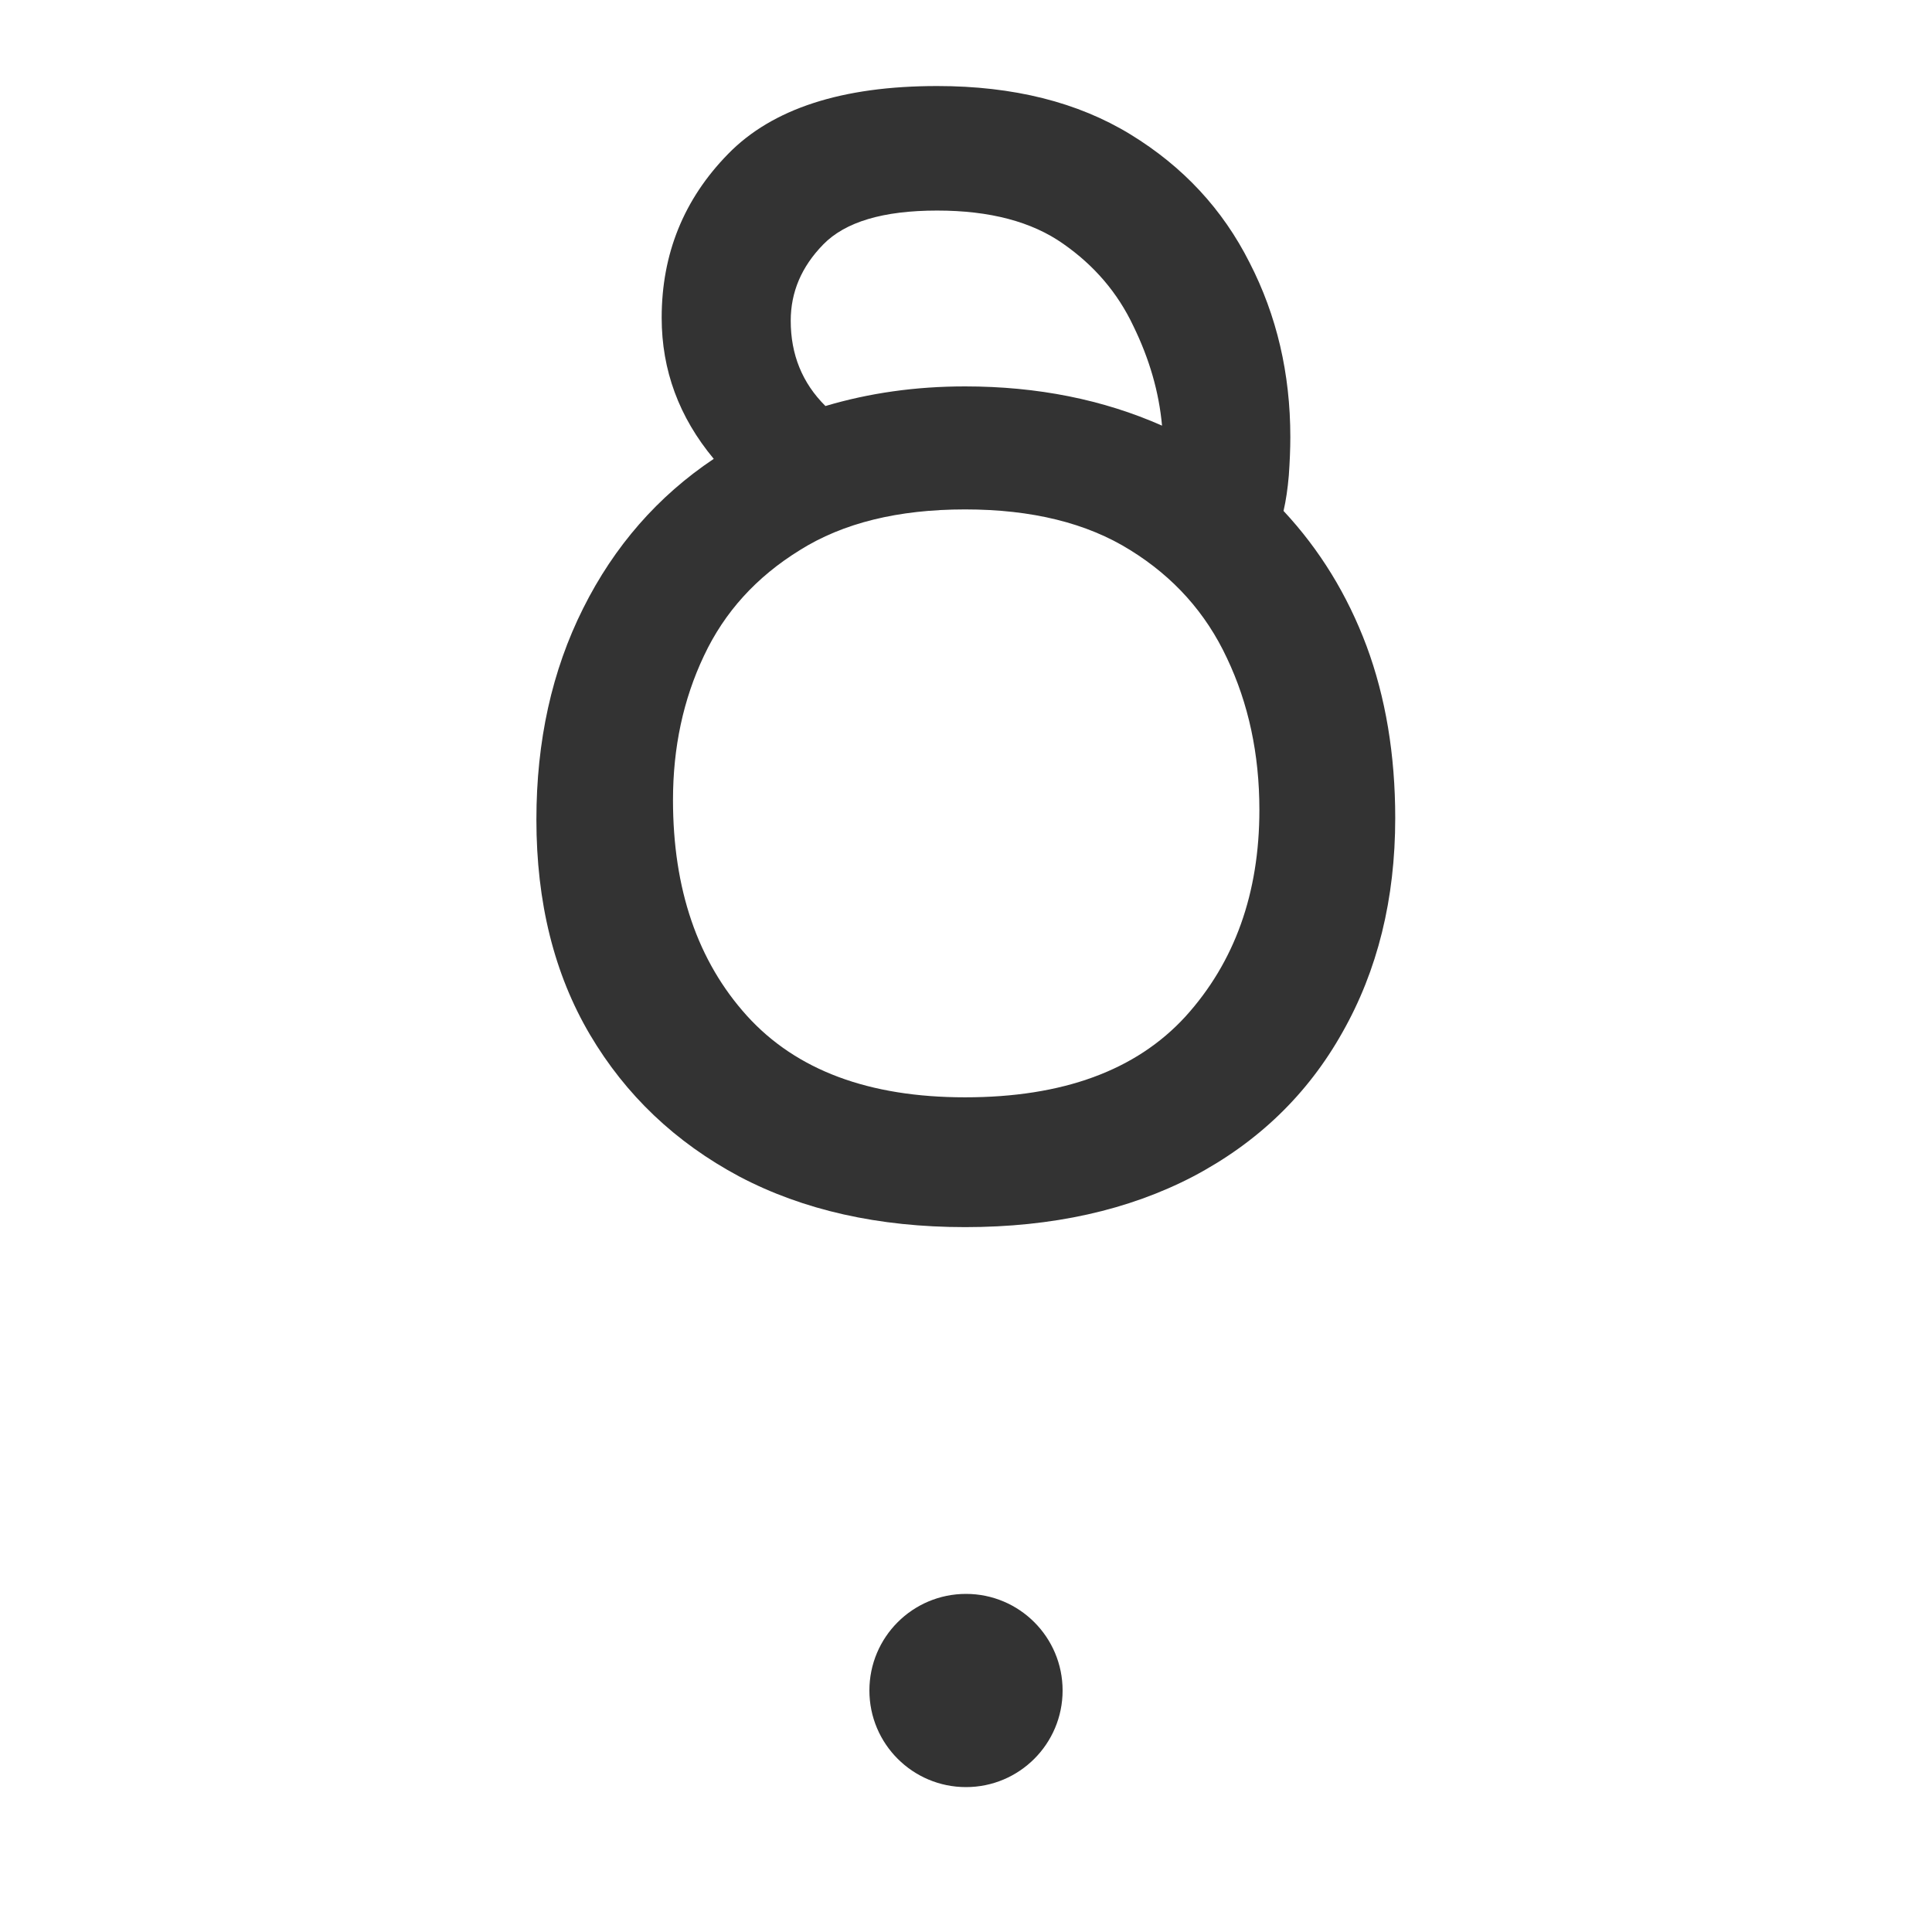
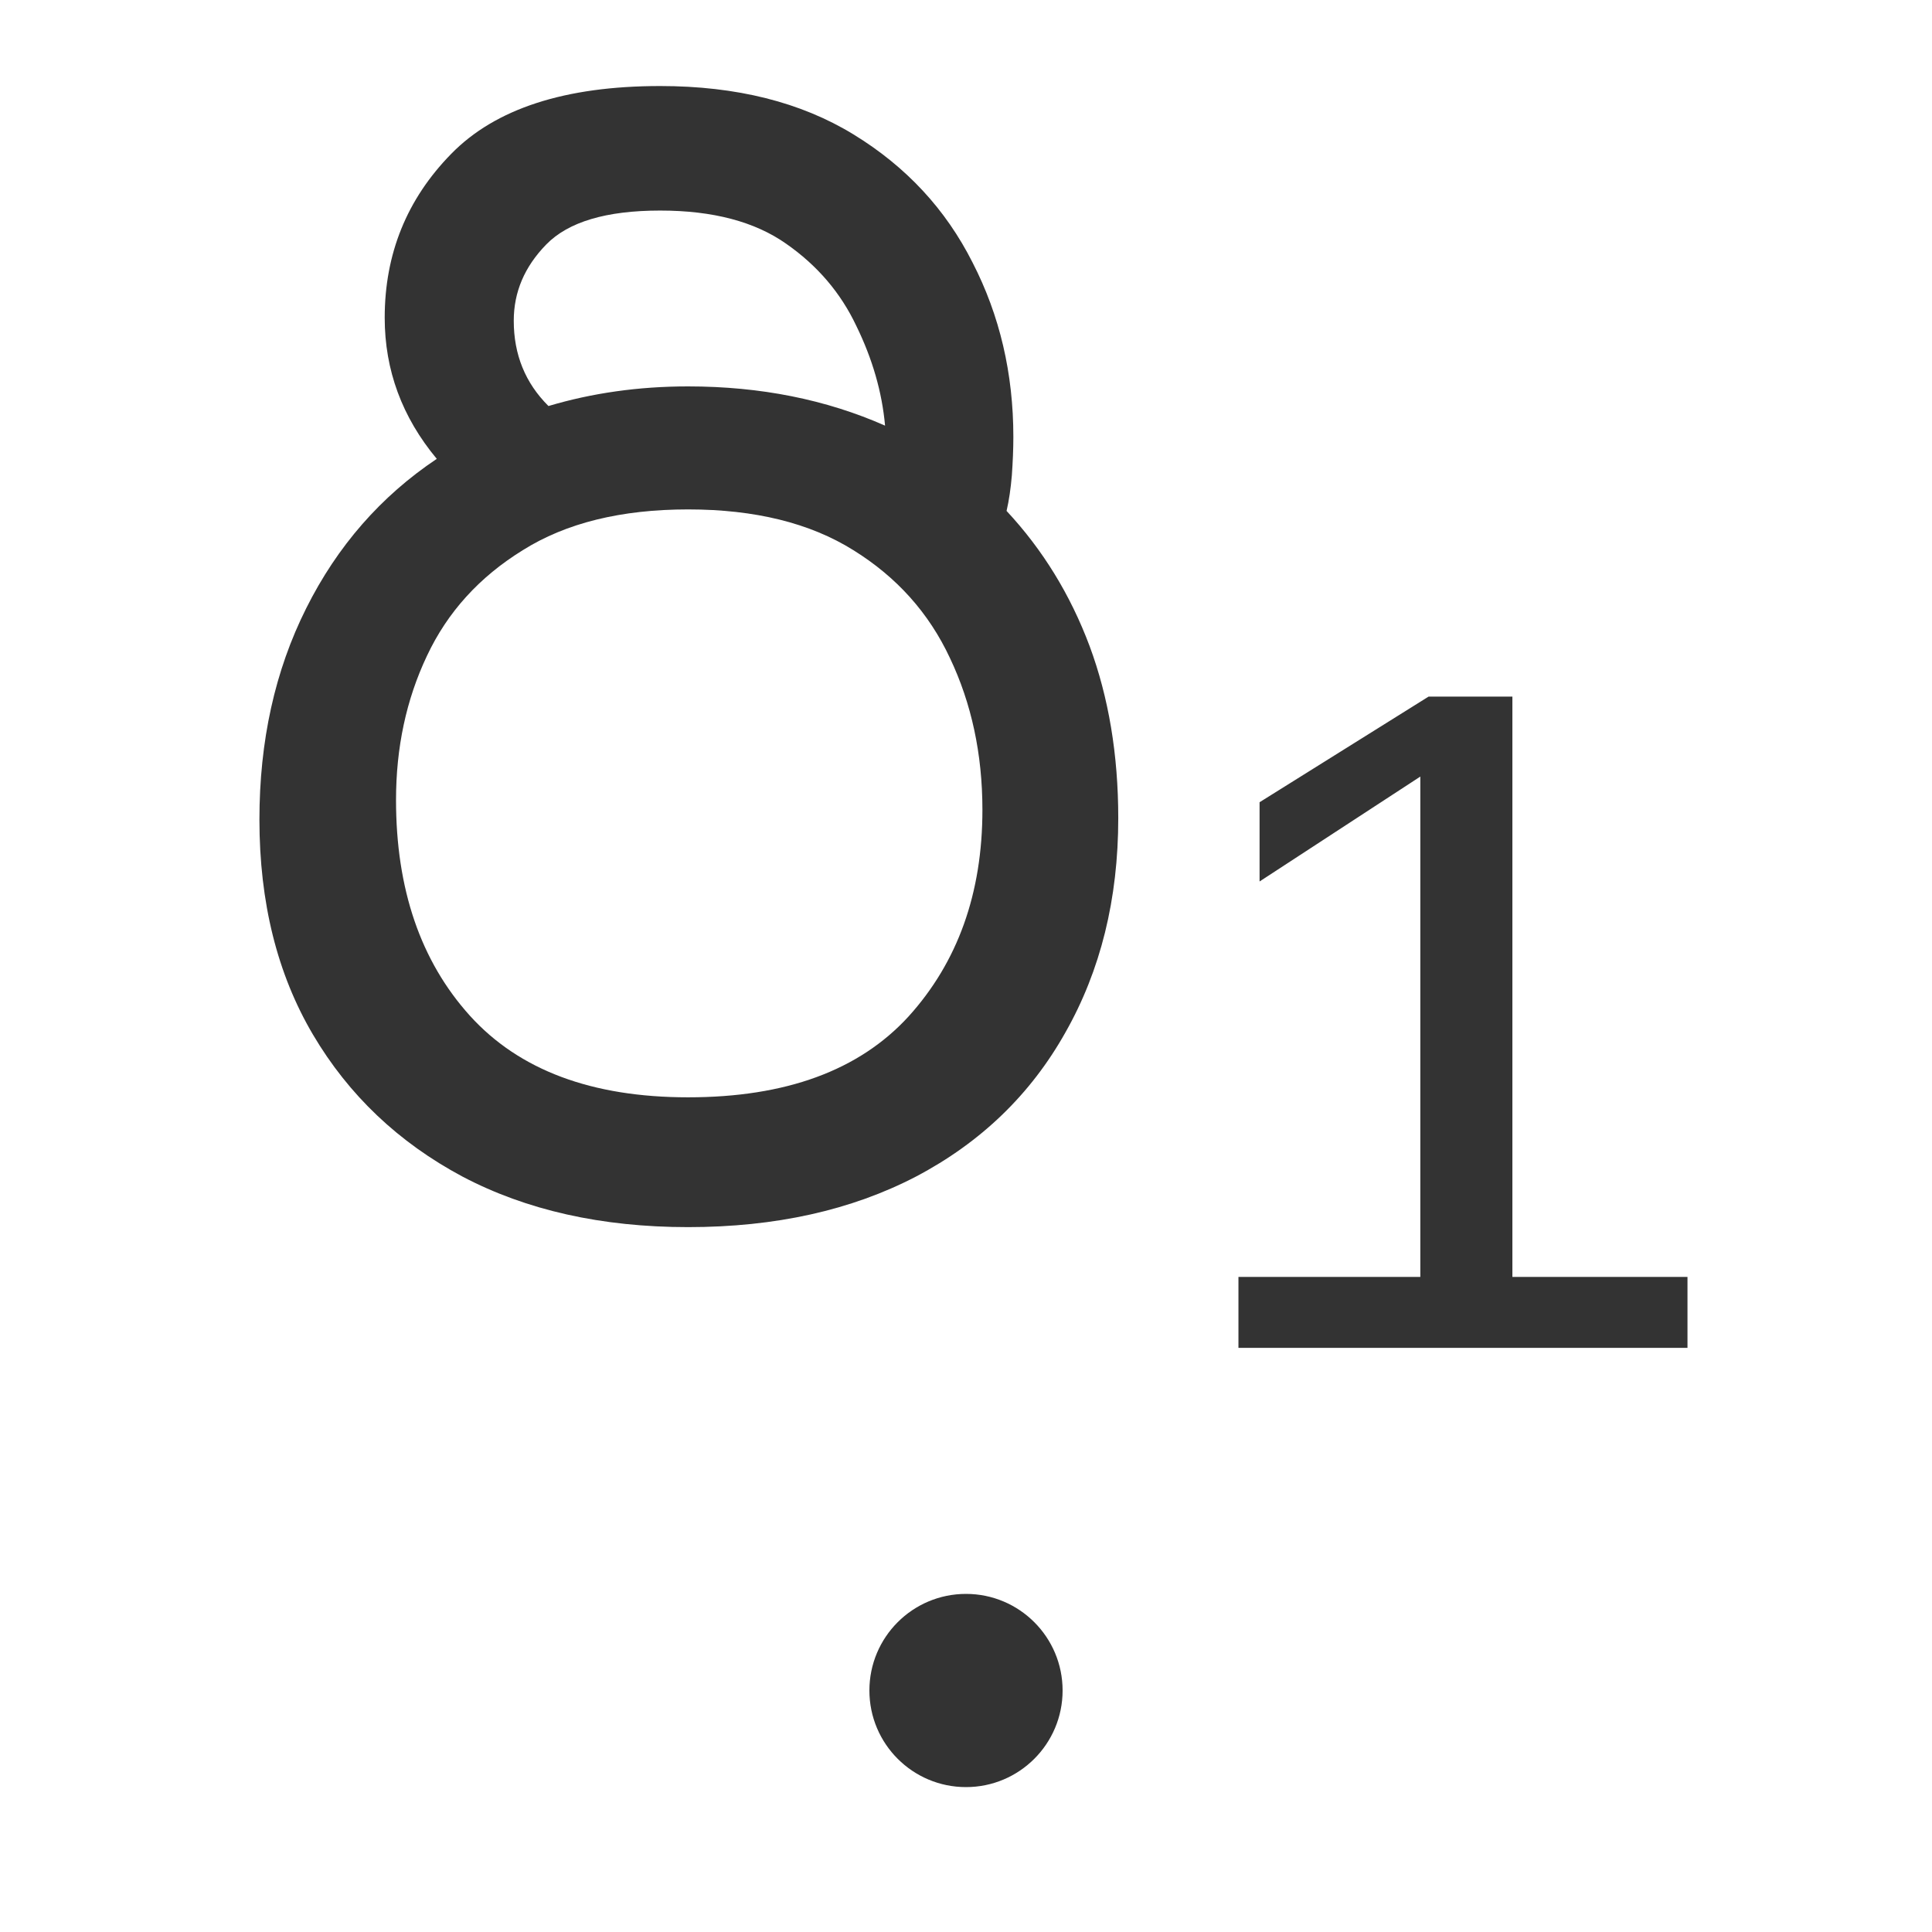
<svg xmlns="http://www.w3.org/2000/svg" width="40" height="40">
-   <text x="20" y="25" text-anchor="middle" font-family="Noto Sans Telugu, Arial" font-size="34" fill="var(--text-primary, #333)">రి</text>
+   <text x="20" y="25" text-anchor="middle" font-family="Noto Sans Telugu, Arial" font-size="34" fill="var(--text-primary, #333)">రి₁</text>
  <circle cx="20" cy="35" r="2" fill="var(--text-primary, #333)" />
</svg>
